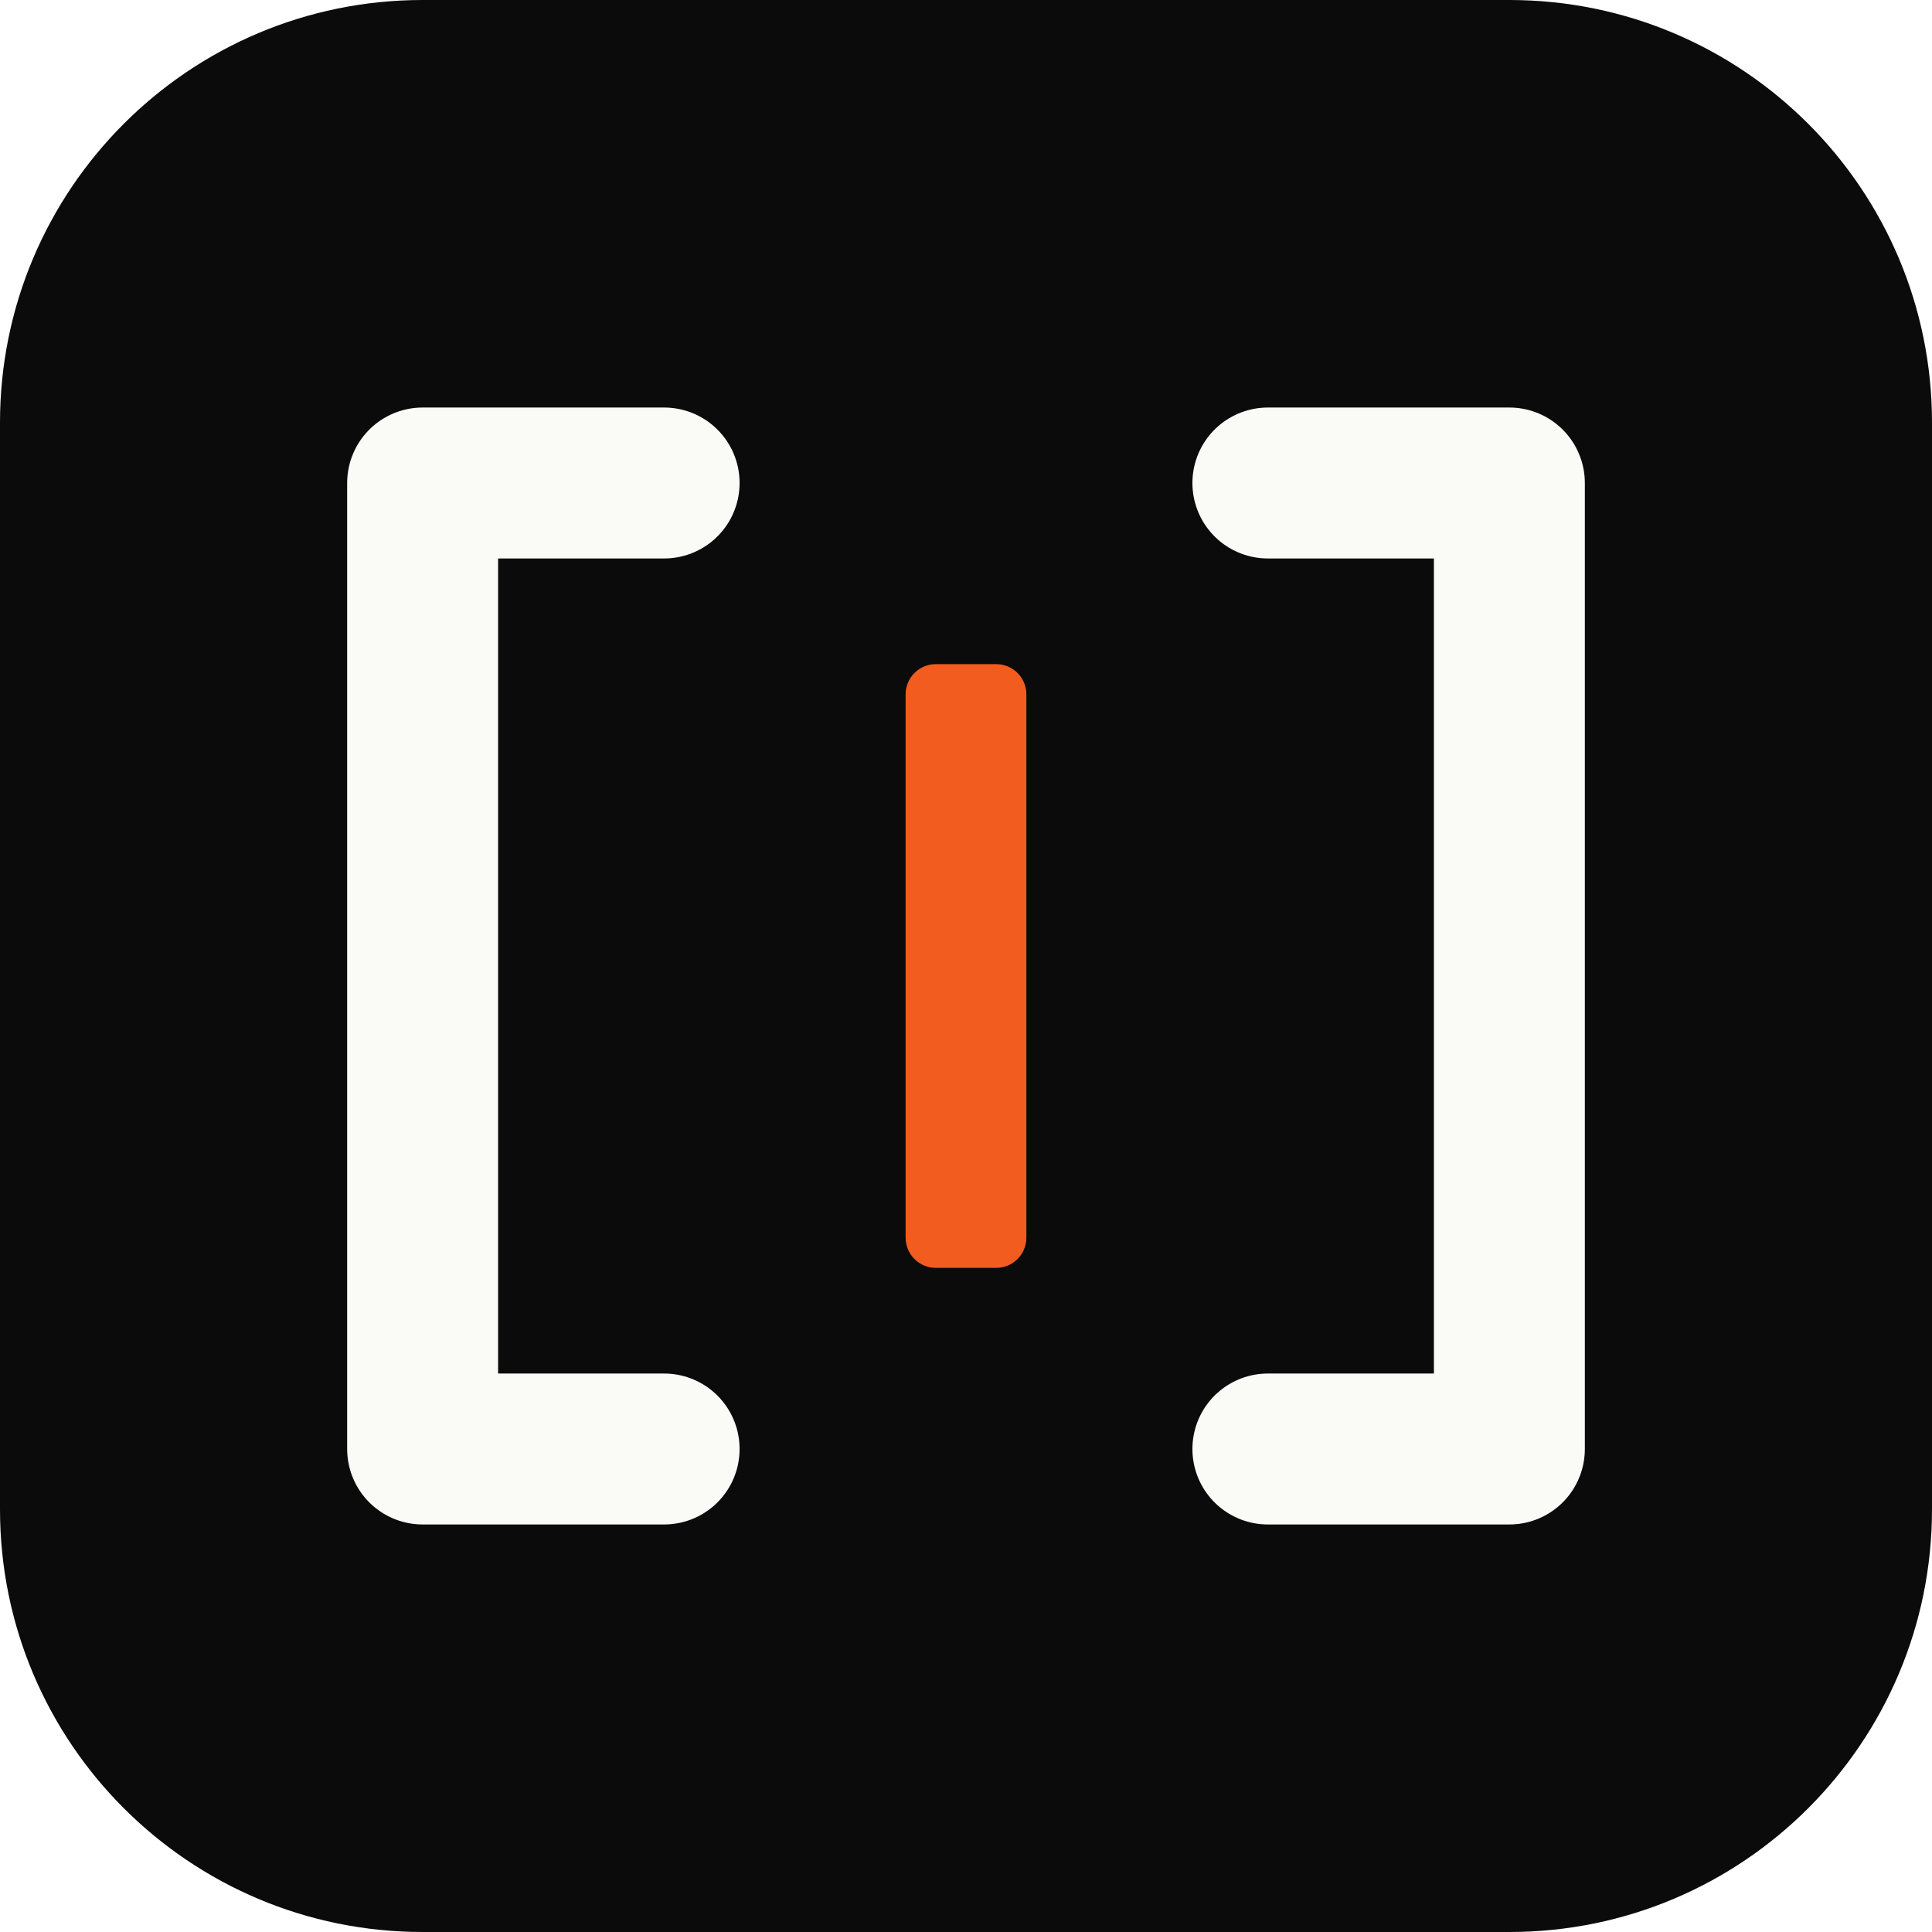
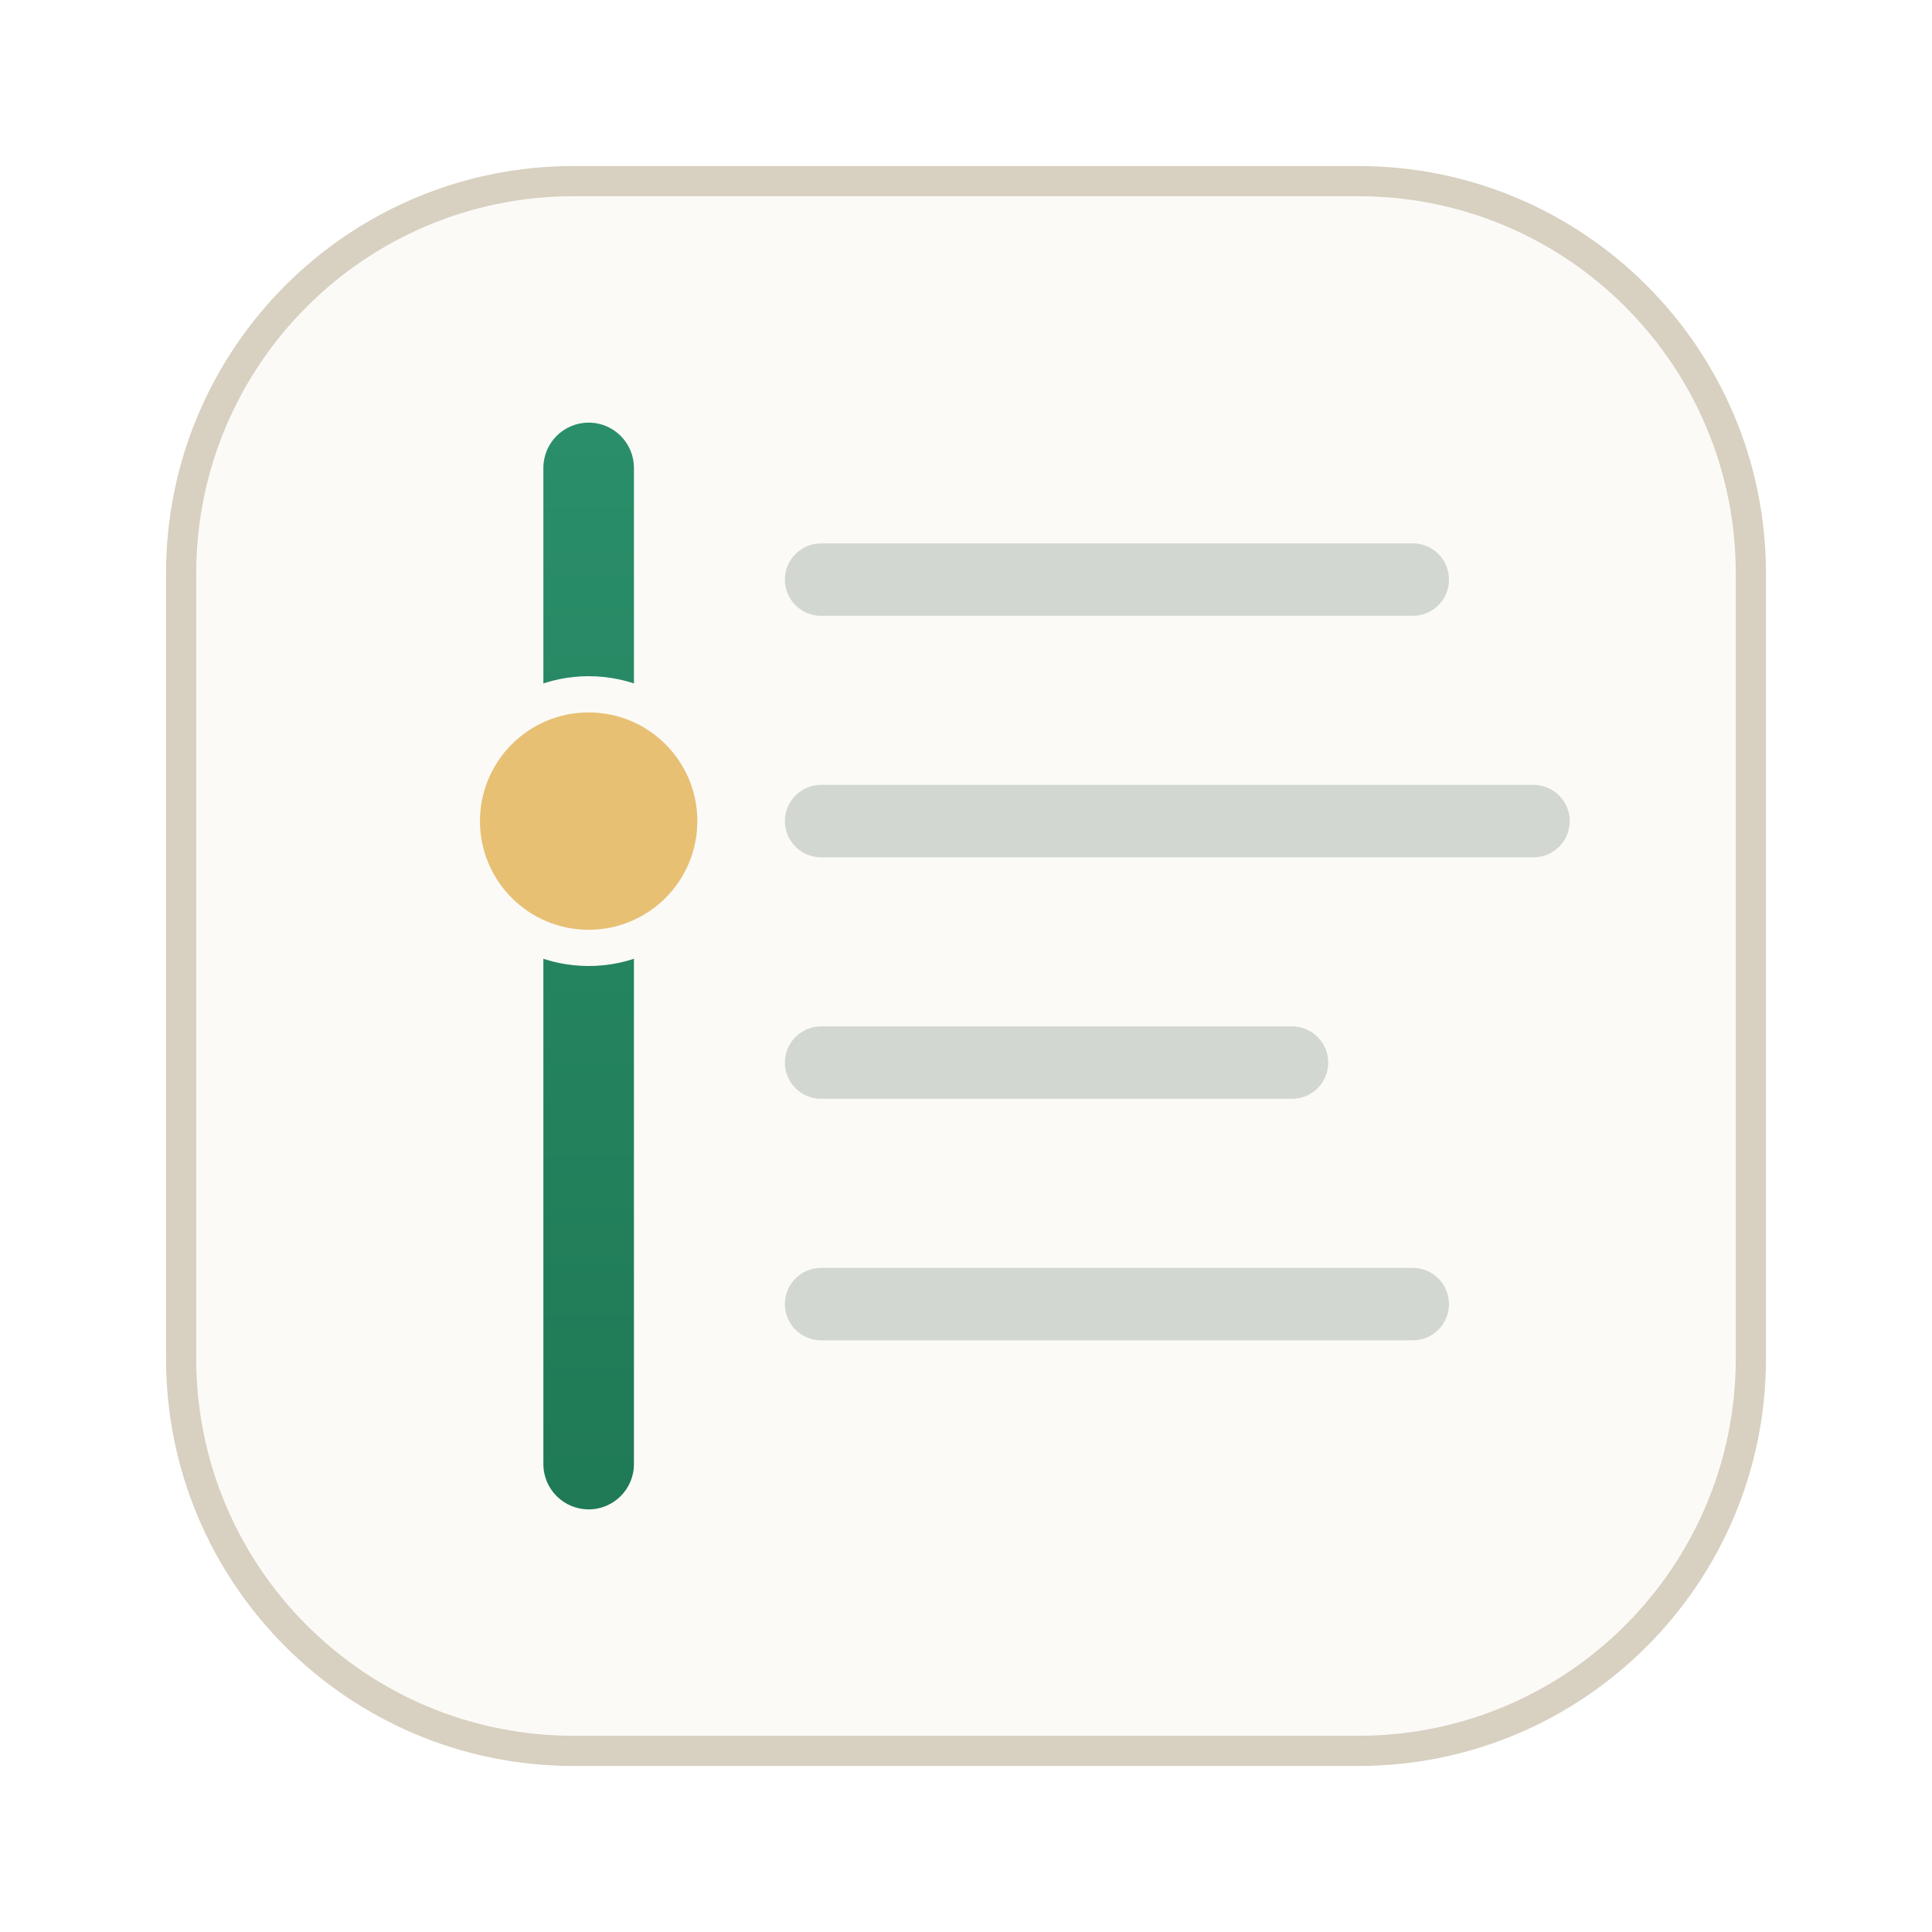
<svg xmlns="http://www.w3.org/2000/svg" viewBox="0 0 64 64" width="64" height="64">
-   <rect width="64" height="64" rx="14" fill="#0B0B0C" />
-   <path d="M22 16 L14 16 L14 48 L22 48" fill="none" stroke="#FAFAF7" stroke-width="5" stroke-linecap="round" stroke-linejoin="round" />
-   <path d="M42 16 L50 16 L50 48 L42 48" fill="none" stroke="#FAFAF7" stroke-width="5" stroke-linecap="round" stroke-linejoin="round" />
-   <rect x="30" y="22" width="4" height="20" rx="1" fill="#F25C1F" />
+   <defs>
+     <linearGradient id="g" x1="0" y1="0" x2="0" y2="1">
+       <stop offset="0" stop-color="#2a8e6a" />
+       <stop offset="1" stop-color="#1f7a55" />
+     </linearGradient>
+   </defs>
+   <rect x="6" y="6" width="52" height="52" rx="13" fill="#fbfaf7" stroke="#d8d0c0" stroke-width="1" />
+   <rect x="26" y="18" width="22" height="2.4" rx="1.2" fill="#1d3a2c" opacity="0.18" />
+   <rect x="26" y="26" width="26" height="2.4" rx="1.2" fill="#1d3a2c" opacity="0.18" />
+   <rect x="26" y="34" width="18" height="2.4" rx="1.2" fill="#1d3a2c" opacity="0.18" />
+   <rect x="26" y="42" width="22" height="2.4" rx="1.2" fill="#1d3a2c" opacity="0.18" />
+   <rect x="18" y="14" width="3" height="36" rx="1.5" fill="url(#g)" />
+   <circle cx="19.5" cy="27.2" r="4.2" fill="#e7c073" stroke="#fbfaf7" stroke-width="1.2" />
</svg>
